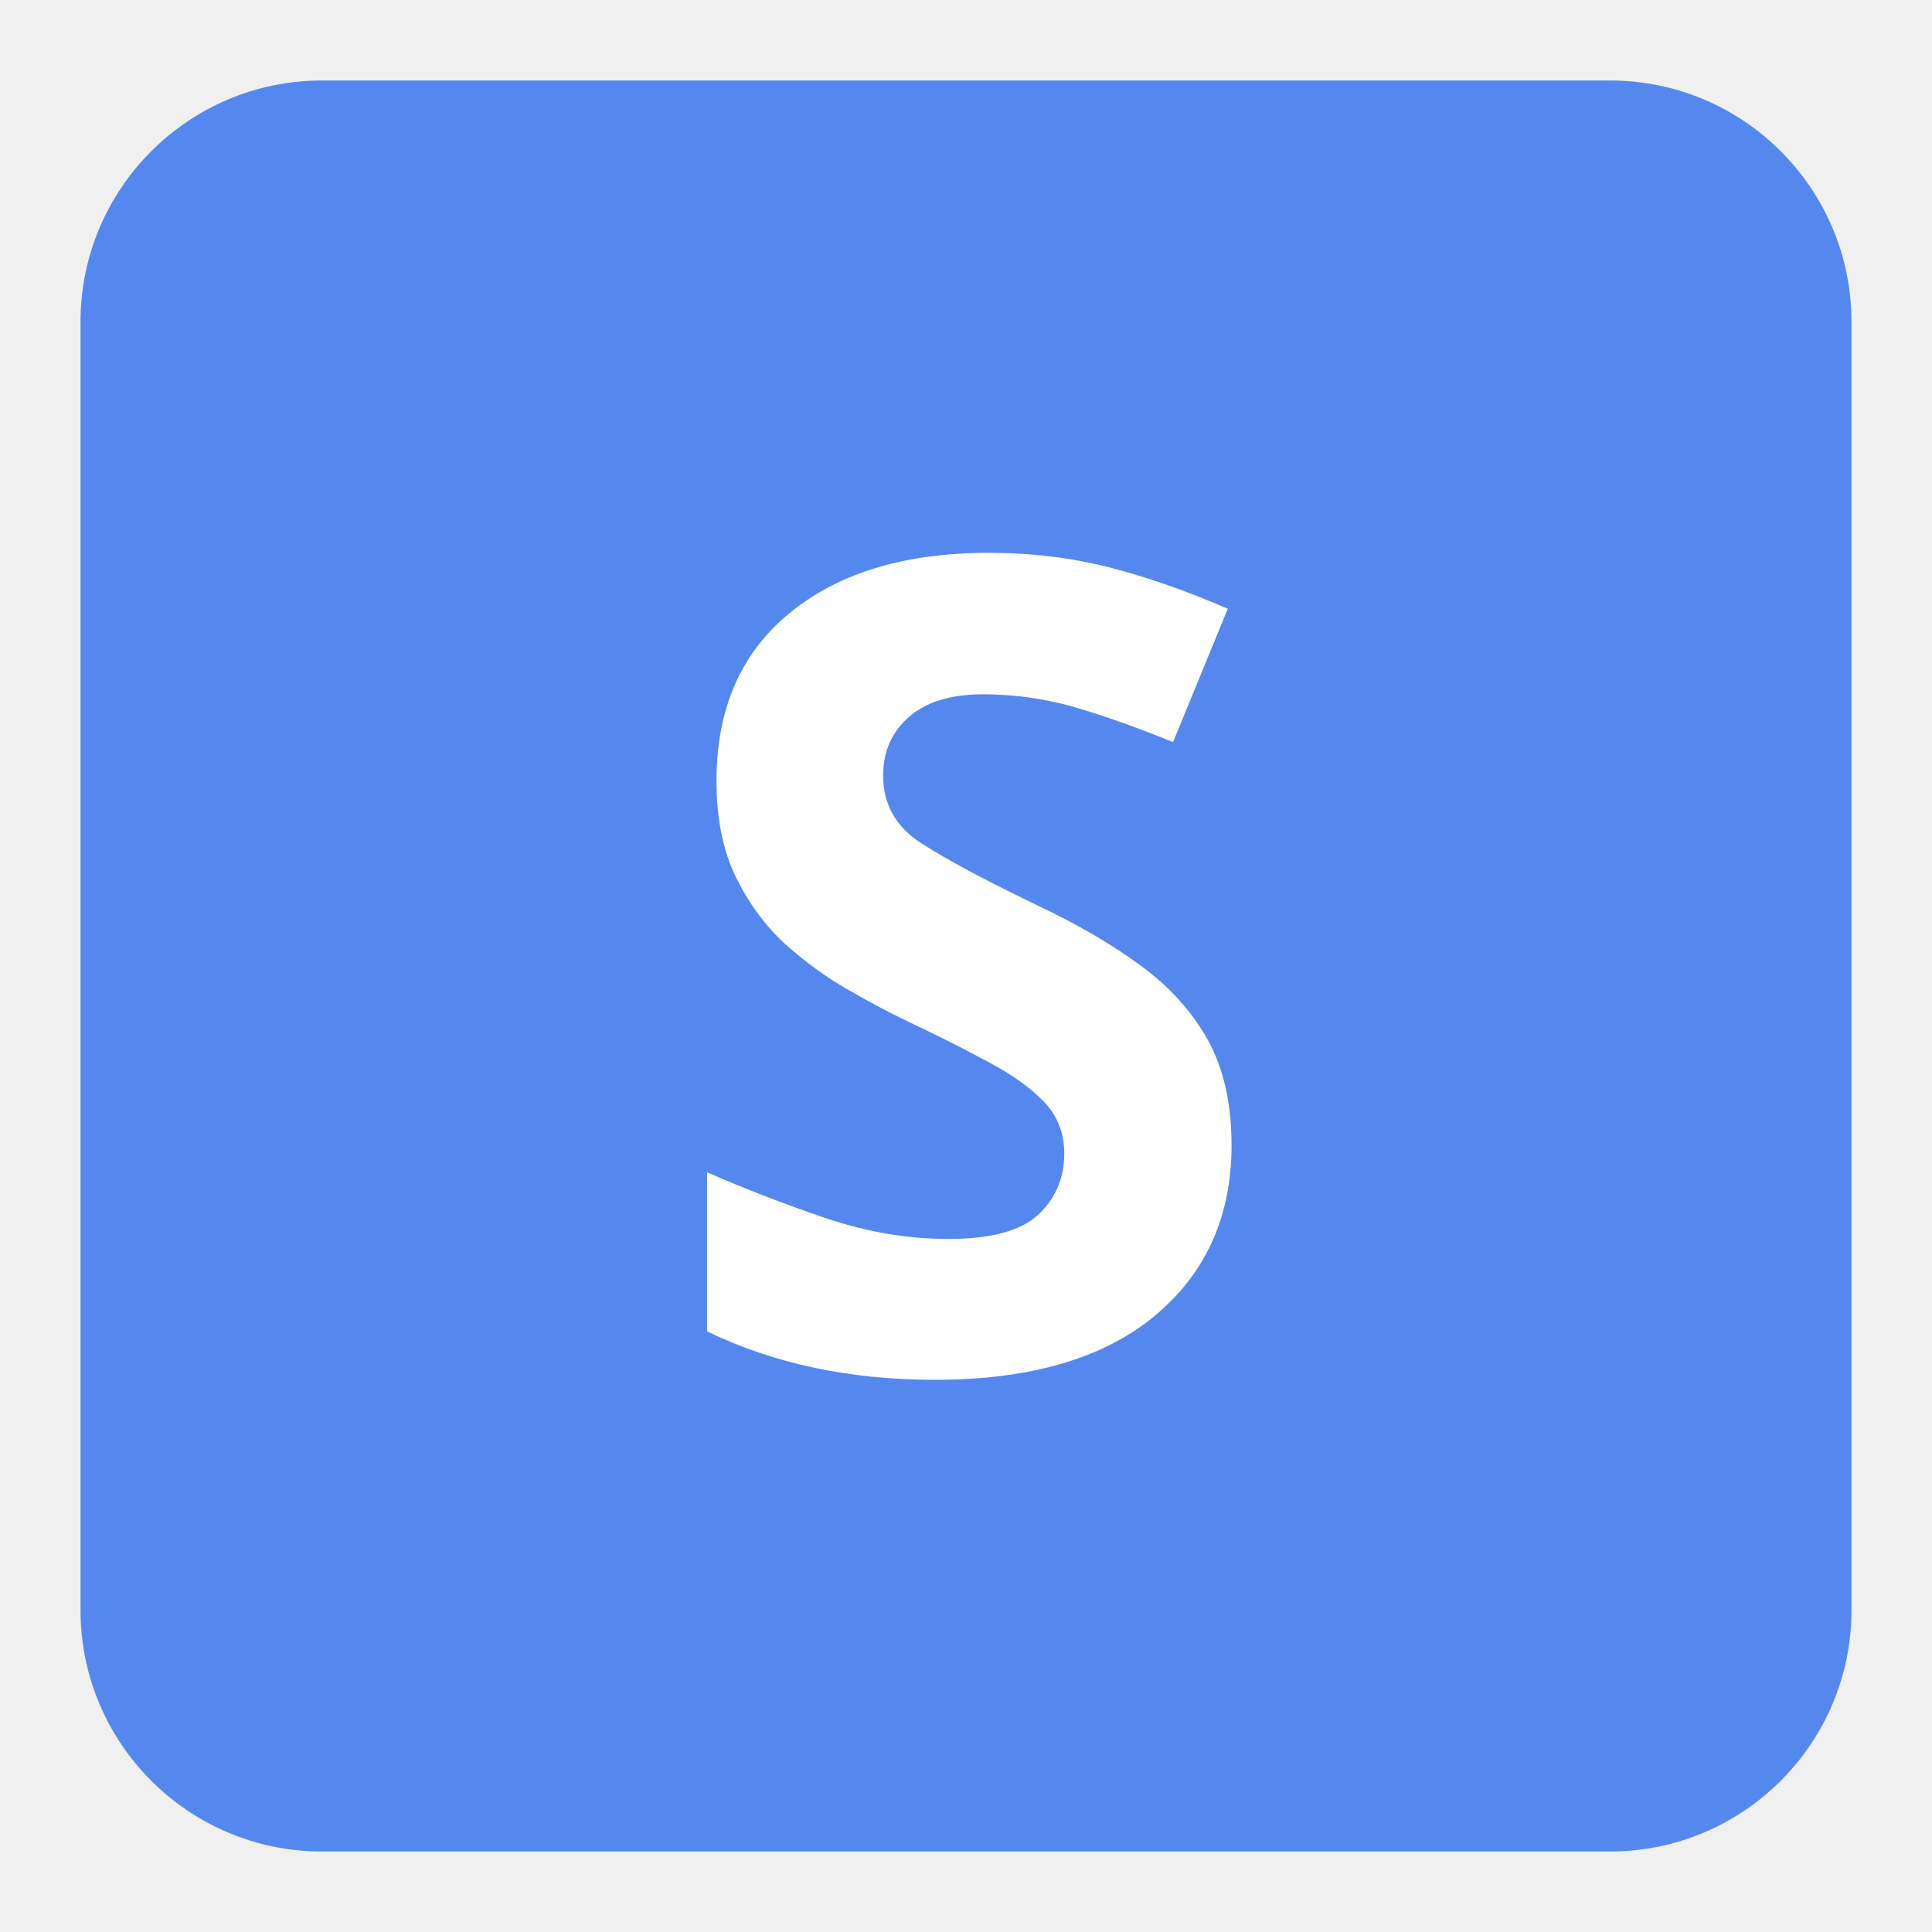
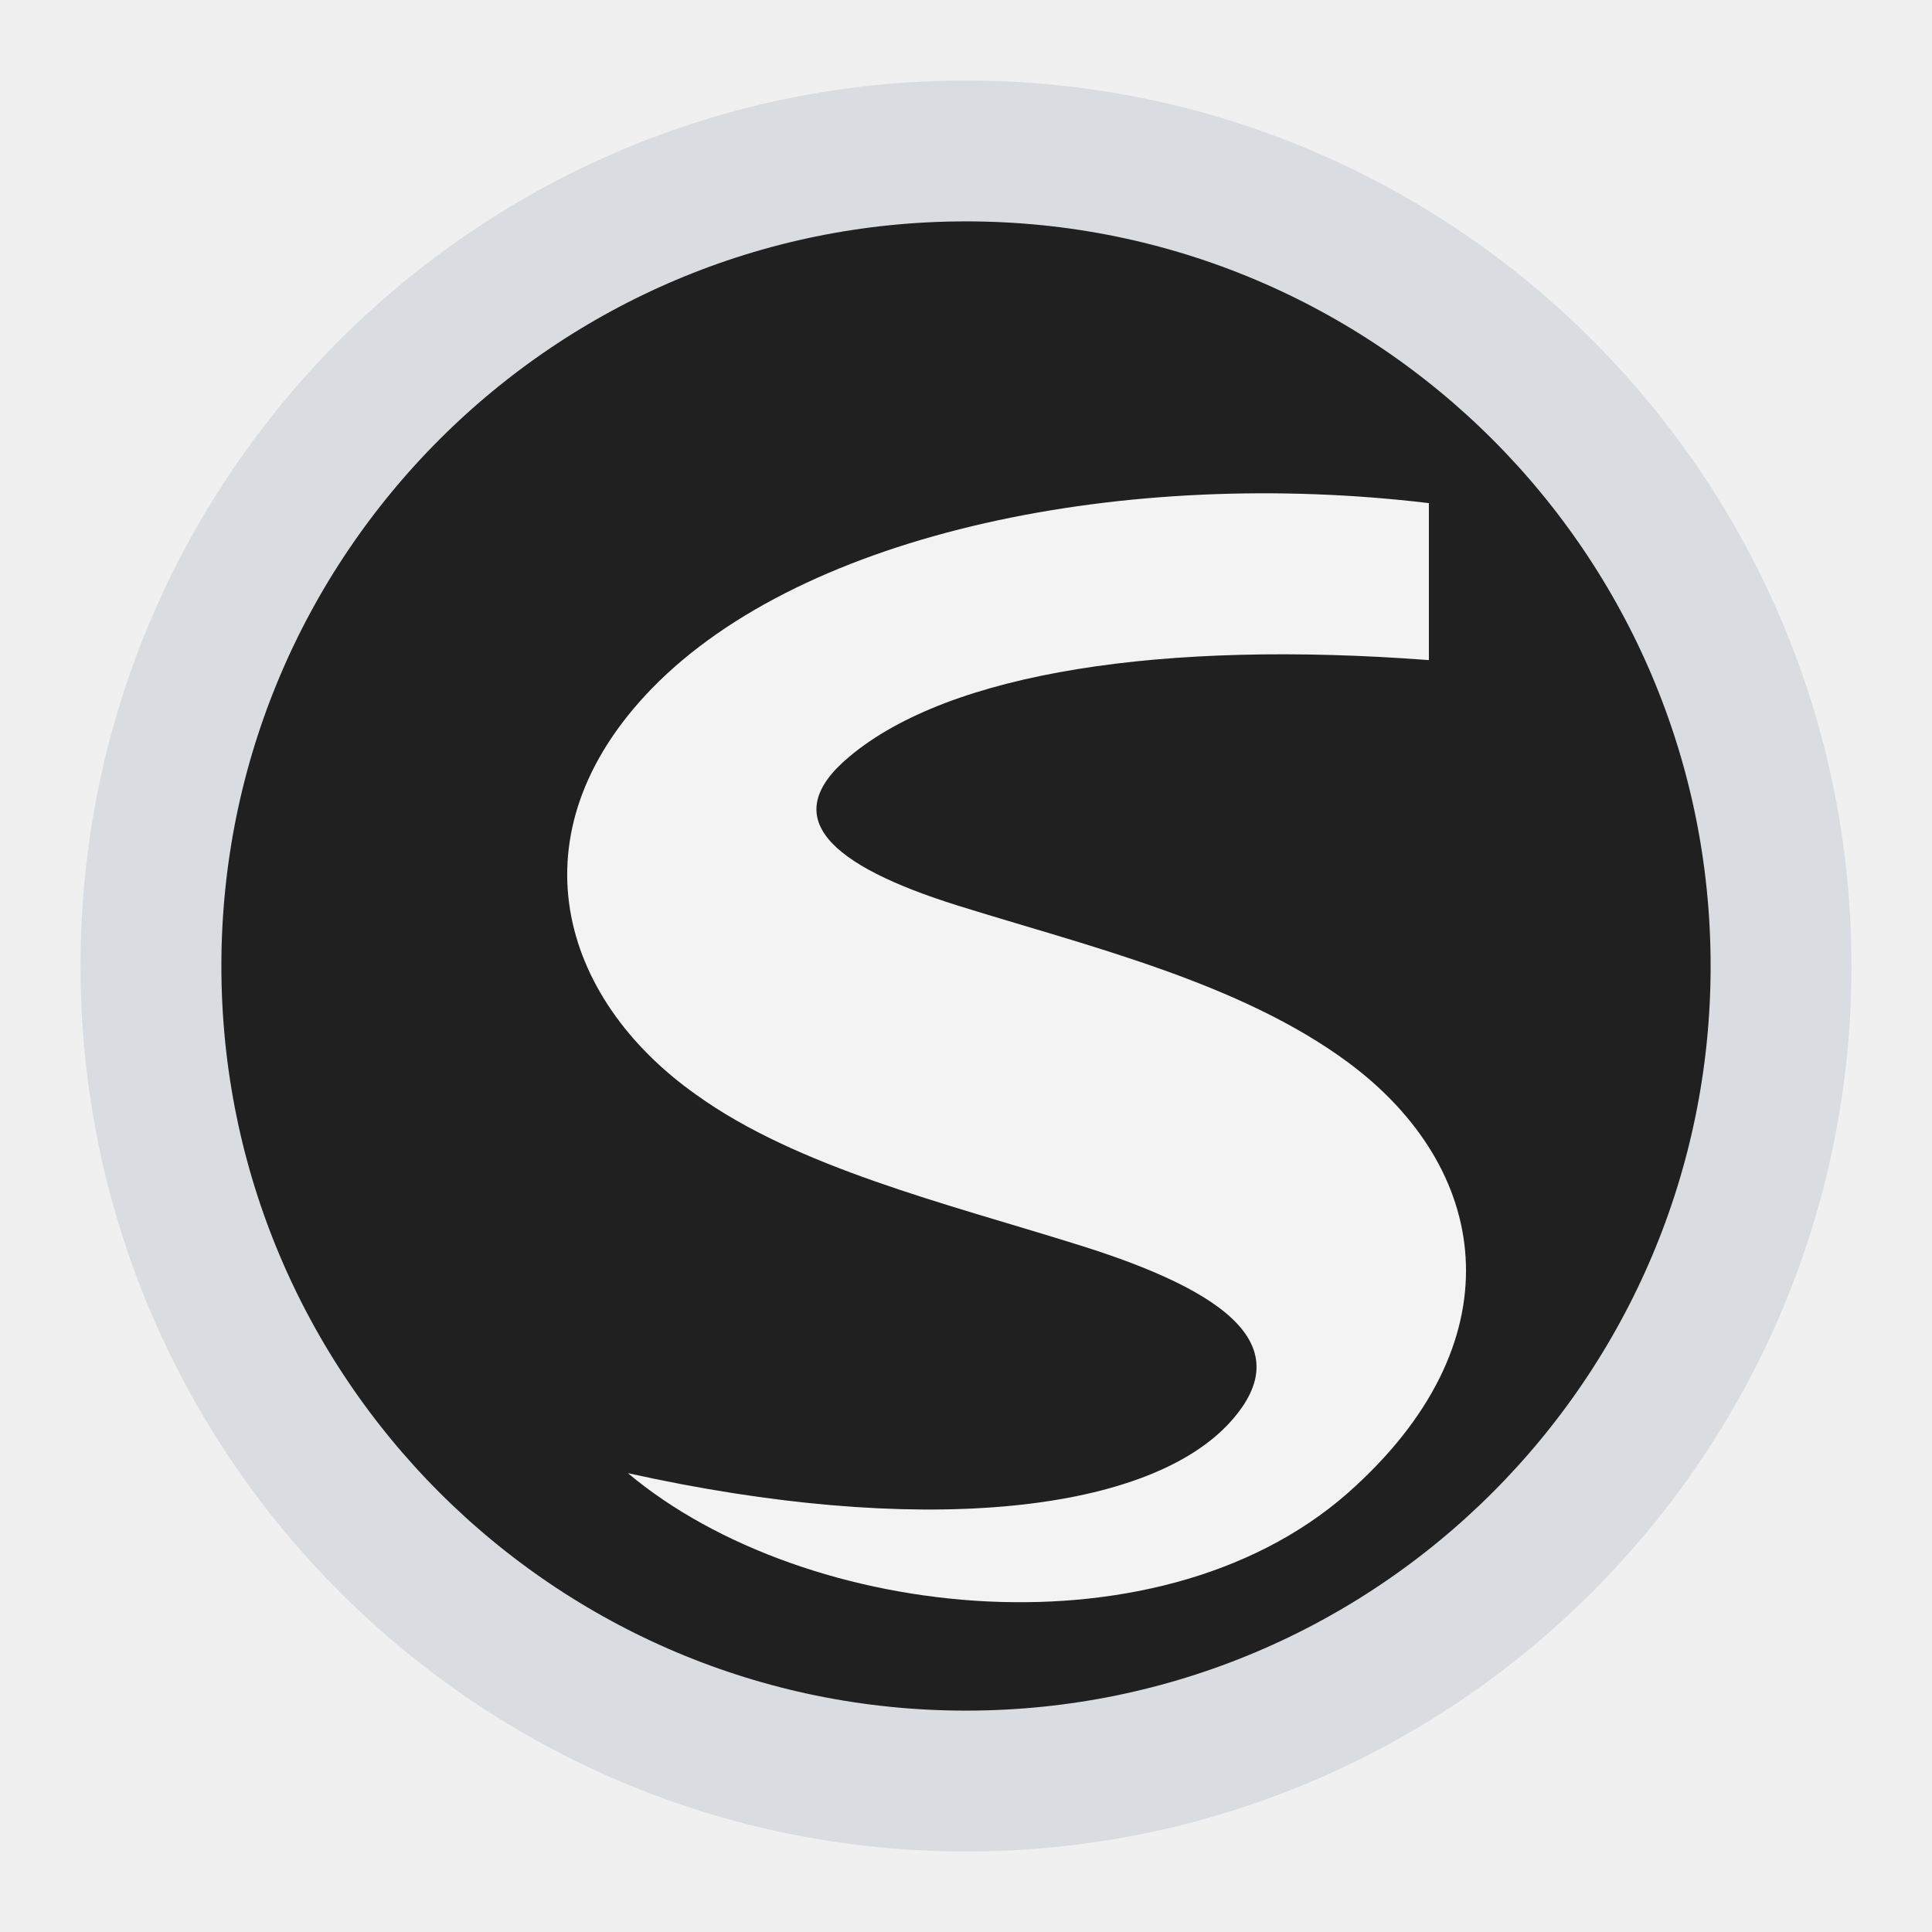
<svg xmlns="http://www.w3.org/2000/svg" viewBox="0 0 48 48" width="48" height="48">
-   <rect x="2" y="2" width="44" height="44" rx="6" fill="#5588ee" />
-   <text x="24" y="34" font-family="Sans" font-size="28" font-weight="bold" fill="#ffffff" text-anchor="middle">S</text>
+   <circle cx="24" cy="24" r="20.25" fill="#202020" stroke="#d9dde2" stroke-width="3.5" />
+   <path d="M35.5 12.5C28 11.6 20 13.2 16.2 17.1c-3.5 3.6-2.3 7.7 1.1 10.1 2.5 1.8 6.2 2.7 9.4 3.7 3.9 1.2 5.6 2.6 3.8 4.5-2.1 2.2-7.7 2.8-14.9 1.2 4.4 3.7 13.4 4.7 18.1.3 4-3.7 3.3-7.9-.2-10.5-2.7-2-6.5-2.9-9.7-3.9-3.2-1-4.5-2.2-2.7-3.7 2.5-2.1 7.8-2.9 14.4-2.4Z" fill="#f3f3f3" />
</svg>
